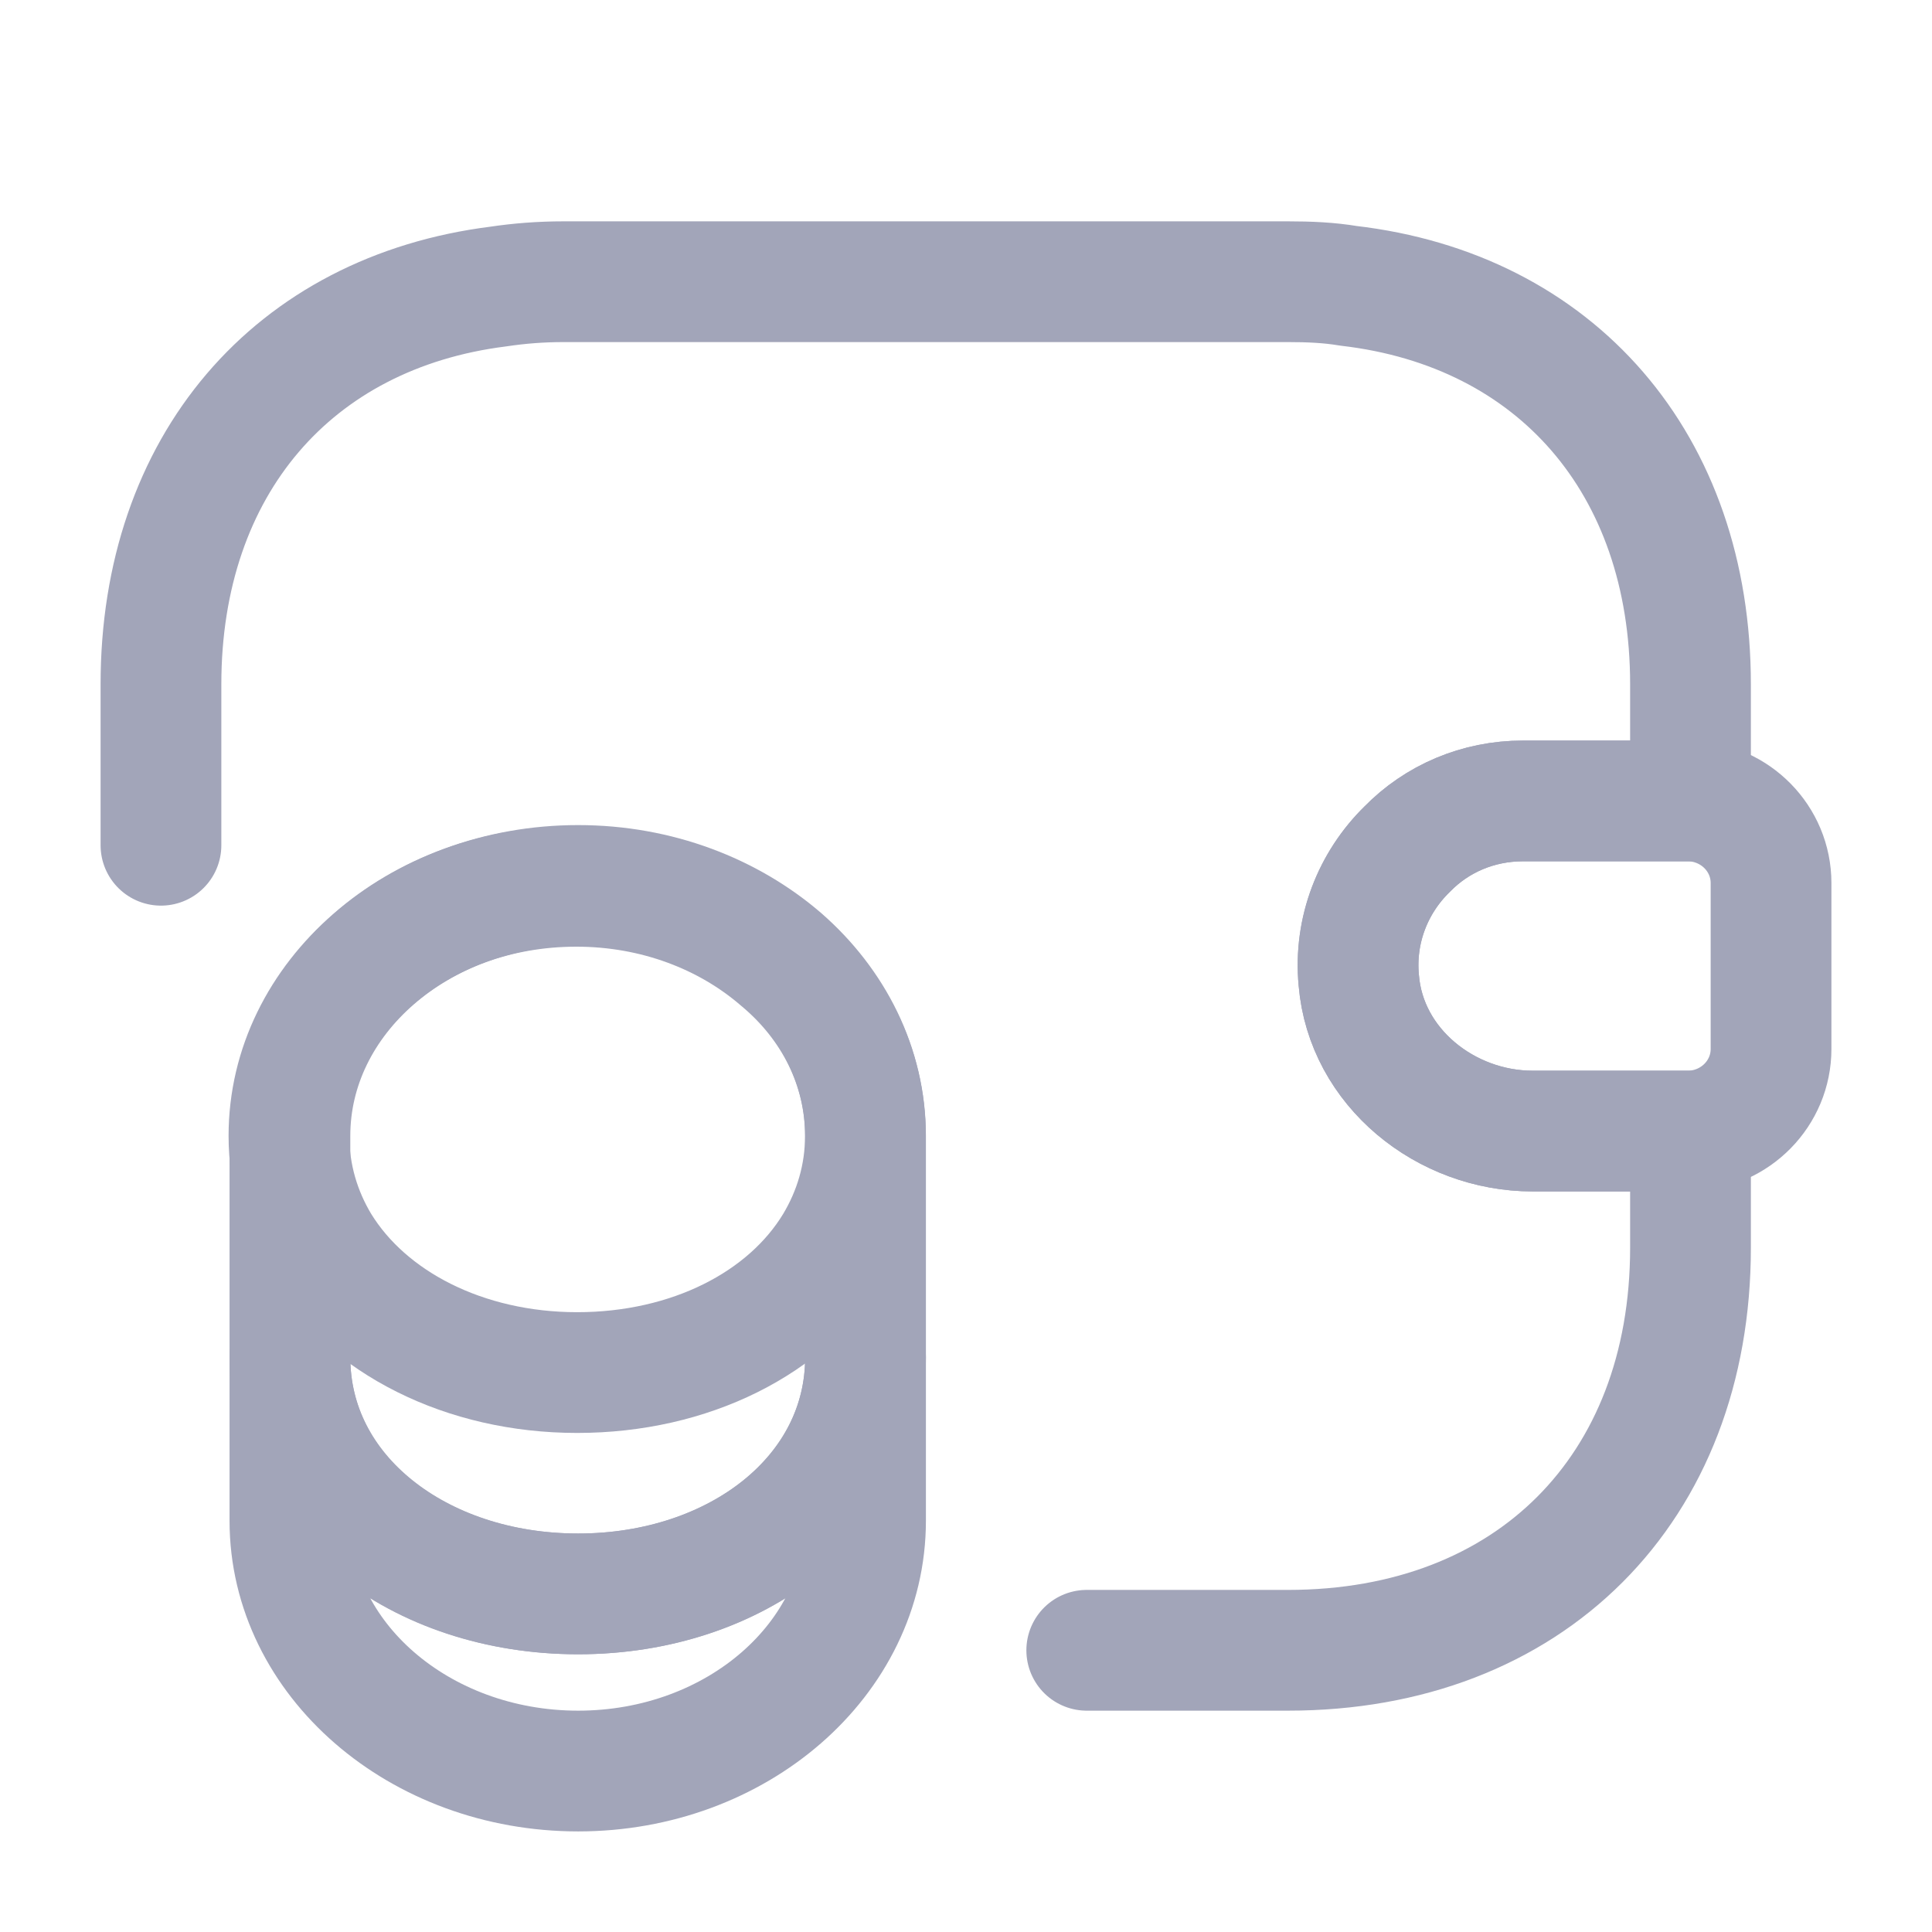
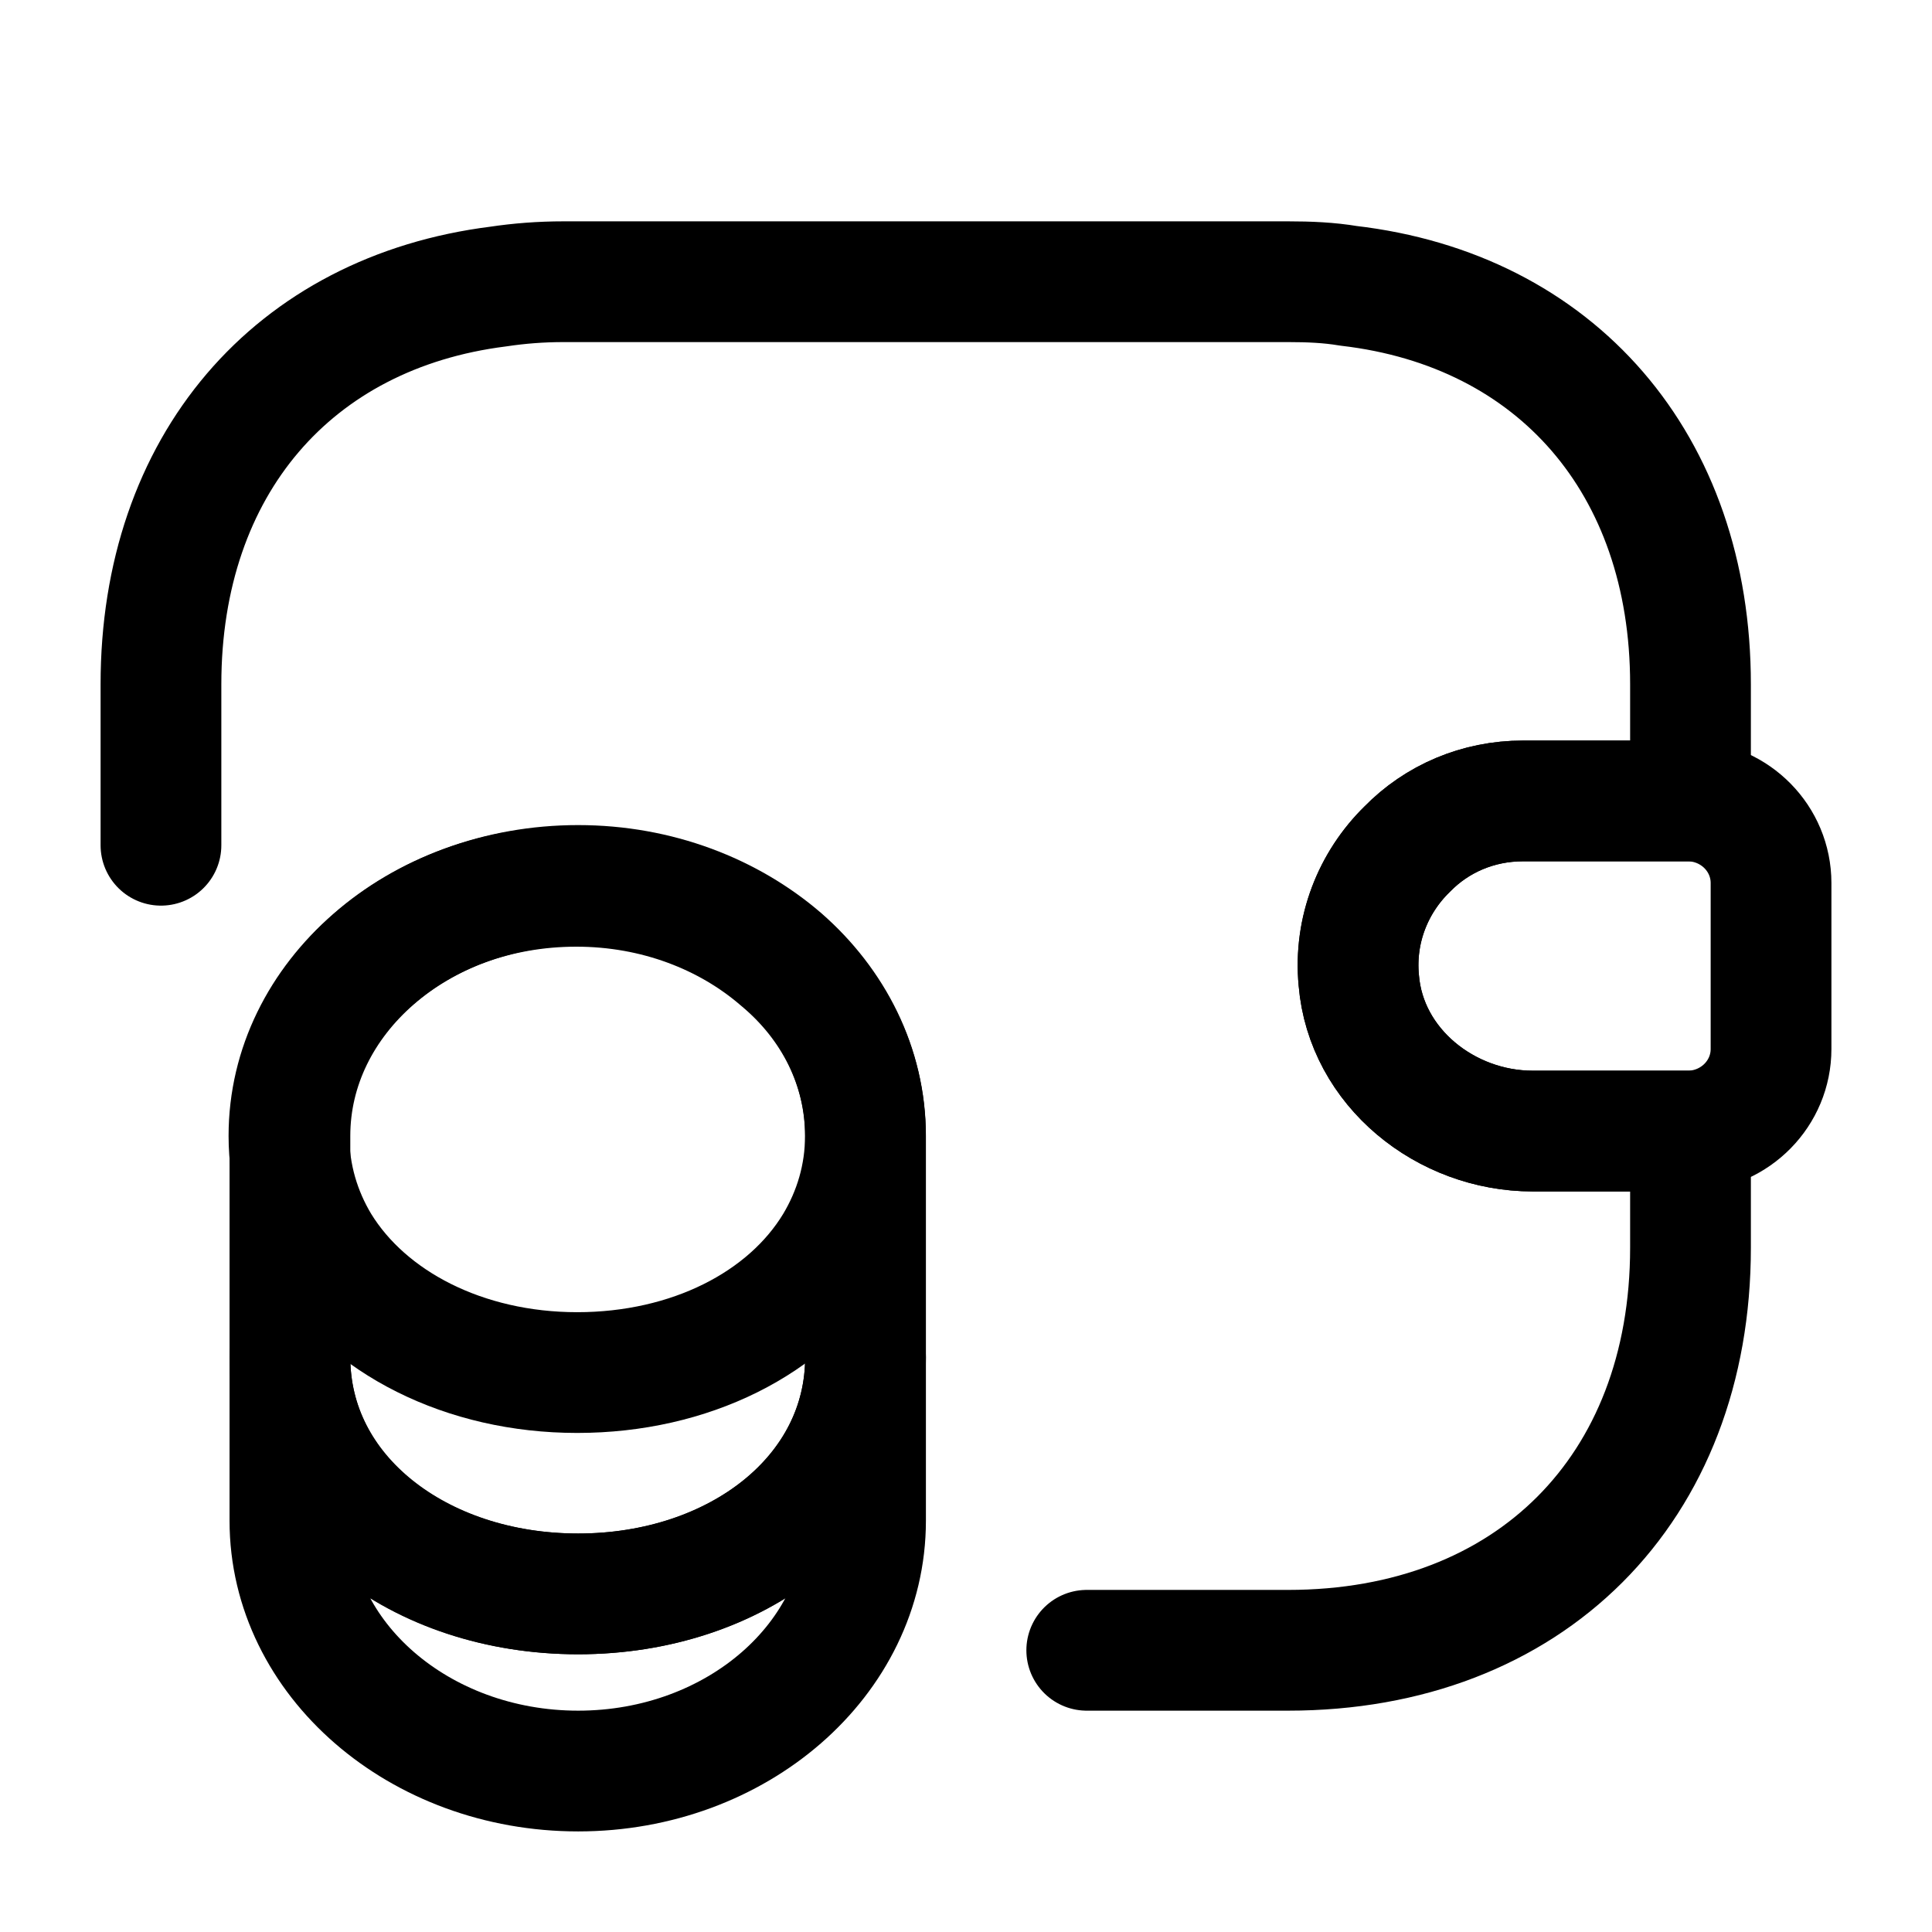
<svg xmlns="http://www.w3.org/2000/svg" width="16" height="16" viewBox="0 0 16 16" fill="none">
-   <path d="M7.168 11.24V12.594C7.168 13.74 6.101 14.667 4.788 14.667C3.474 14.667 2.401 13.74 2.401 12.594V11.24C2.401 12.387 3.468 13.2 4.788 13.2C6.101 13.2 7.168 12.38 7.168 11.24Z" stroke="#A2A5B9" stroke-linecap="round" stroke-linejoin="round" />
-   <path d="M7.167 9.407C7.167 9.74 7.073 10.047 6.913 10.313C6.52 10.96 5.713 11.367 4.78 11.367C3.847 11.367 3.04 10.953 2.647 10.313C2.487 10.047 2.393 9.74 2.393 9.407C2.393 8.833 2.66 8.32 3.087 7.947C3.52 7.567 4.113 7.34 4.773 7.34C5.433 7.34 6.027 7.573 6.46 7.947C6.9 8.313 7.167 8.833 7.167 9.407Z" stroke="#A2A5B9" stroke-linecap="round" stroke-linejoin="round" />
-   <path d="M7.168 9.407V11.24C7.168 12.387 6.101 13.2 4.788 13.2C3.474 13.2 2.401 12.38 2.401 11.24V9.407C2.401 8.26 3.468 7.333 4.788 7.333C5.448 7.333 6.041 7.567 6.474 7.94C6.901 8.313 7.168 8.833 7.168 9.407Z" stroke="#A2A5B9" stroke-linecap="round" stroke-linejoin="round" />
-   <path d="M14.667 7.313V8.687C14.667 9.053 14.373 9.353 14 9.367H12.693C11.973 9.367 11.313 8.84 11.253 8.12C11.213 7.7 11.373 7.307 11.653 7.033C11.9 6.78 12.24 6.633 12.613 6.633H14C14.373 6.647 14.667 6.947 14.667 7.313Z" stroke="#A2A5B9" stroke-linecap="round" stroke-linejoin="round" />
-   <path d="M1.333 7V5.667C1.333 3.853 2.427 2.587 4.127 2.373C4.3 2.347 4.48 2.333 4.667 2.333H10.667C10.84 2.333 11.007 2.34 11.167 2.367C12.887 2.567 14 3.84 14 5.667V6.633H12.613C12.24 6.633 11.9 6.78 11.653 7.033C11.373 7.307 11.213 7.7 11.253 8.12C11.313 8.84 11.973 9.367 12.693 9.367H14V10.333C14 12.333 12.667 13.667 10.667 13.667H9" stroke="#A2A5B9" stroke-linecap="round" stroke-linejoin="round" />
+   <path d="M7.168 11.24V12.594C7.168 13.74 6.101 14.667 4.788 14.667C3.474 14.667 2.401 13.74 2.401 12.594V11.24C2.401 12.387 3.468 13.2 4.788 13.2C6.101 13.2 7.168 12.38 7.168 11.24Z" stroke="currentColor" stroke-linecap="round" stroke-linejoin="round" />
+   <path d="M7.167 9.407C7.167 9.74 7.073 10.047 6.913 10.313C6.52 10.96 5.713 11.367 4.78 11.367C3.847 11.367 3.04 10.953 2.647 10.313C2.487 10.047 2.393 9.74 2.393 9.407C2.393 8.833 2.66 8.32 3.087 7.947C3.52 7.567 4.113 7.34 4.773 7.34C5.433 7.34 6.027 7.573 6.46 7.947C6.9 8.313 7.167 8.833 7.167 9.407Z" stroke="currentColor" stroke-linecap="round" stroke-linejoin="round" />
+   <path d="M7.168 9.407V11.24C7.168 12.387 6.101 13.2 4.788 13.2C3.474 13.2 2.401 12.38 2.401 11.24V9.407C2.401 8.26 3.468 7.333 4.788 7.333C5.448 7.333 6.041 7.567 6.474 7.94C6.901 8.313 7.168 8.833 7.168 9.407Z" stroke="currentColor" stroke-linecap="round" stroke-linejoin="round" />
+   <path d="M14.667 7.313V8.687C14.667 9.053 14.373 9.353 14 9.367H12.693C11.973 9.367 11.313 8.84 11.253 8.12C11.213 7.7 11.373 7.307 11.653 7.033C11.9 6.78 12.24 6.633 12.613 6.633H14C14.373 6.647 14.667 6.947 14.667 7.313Z" stroke="currentColor" stroke-linecap="round" stroke-linejoin="round" />
+   <path d="M1.333 7V5.667C1.333 3.853 2.427 2.587 4.127 2.373C4.3 2.347 4.48 2.333 4.667 2.333H10.667C10.84 2.333 11.007 2.34 11.167 2.367C12.887 2.567 14 3.84 14 5.667V6.633H12.613C12.24 6.633 11.9 6.78 11.653 7.033C11.373 7.307 11.213 7.7 11.253 8.12C11.313 8.84 11.973 9.367 12.693 9.367H14V10.333C14 12.333 12.667 13.667 10.667 13.667H9" stroke="currentColor" stroke-linecap="round" stroke-linejoin="round" />
</svg>
